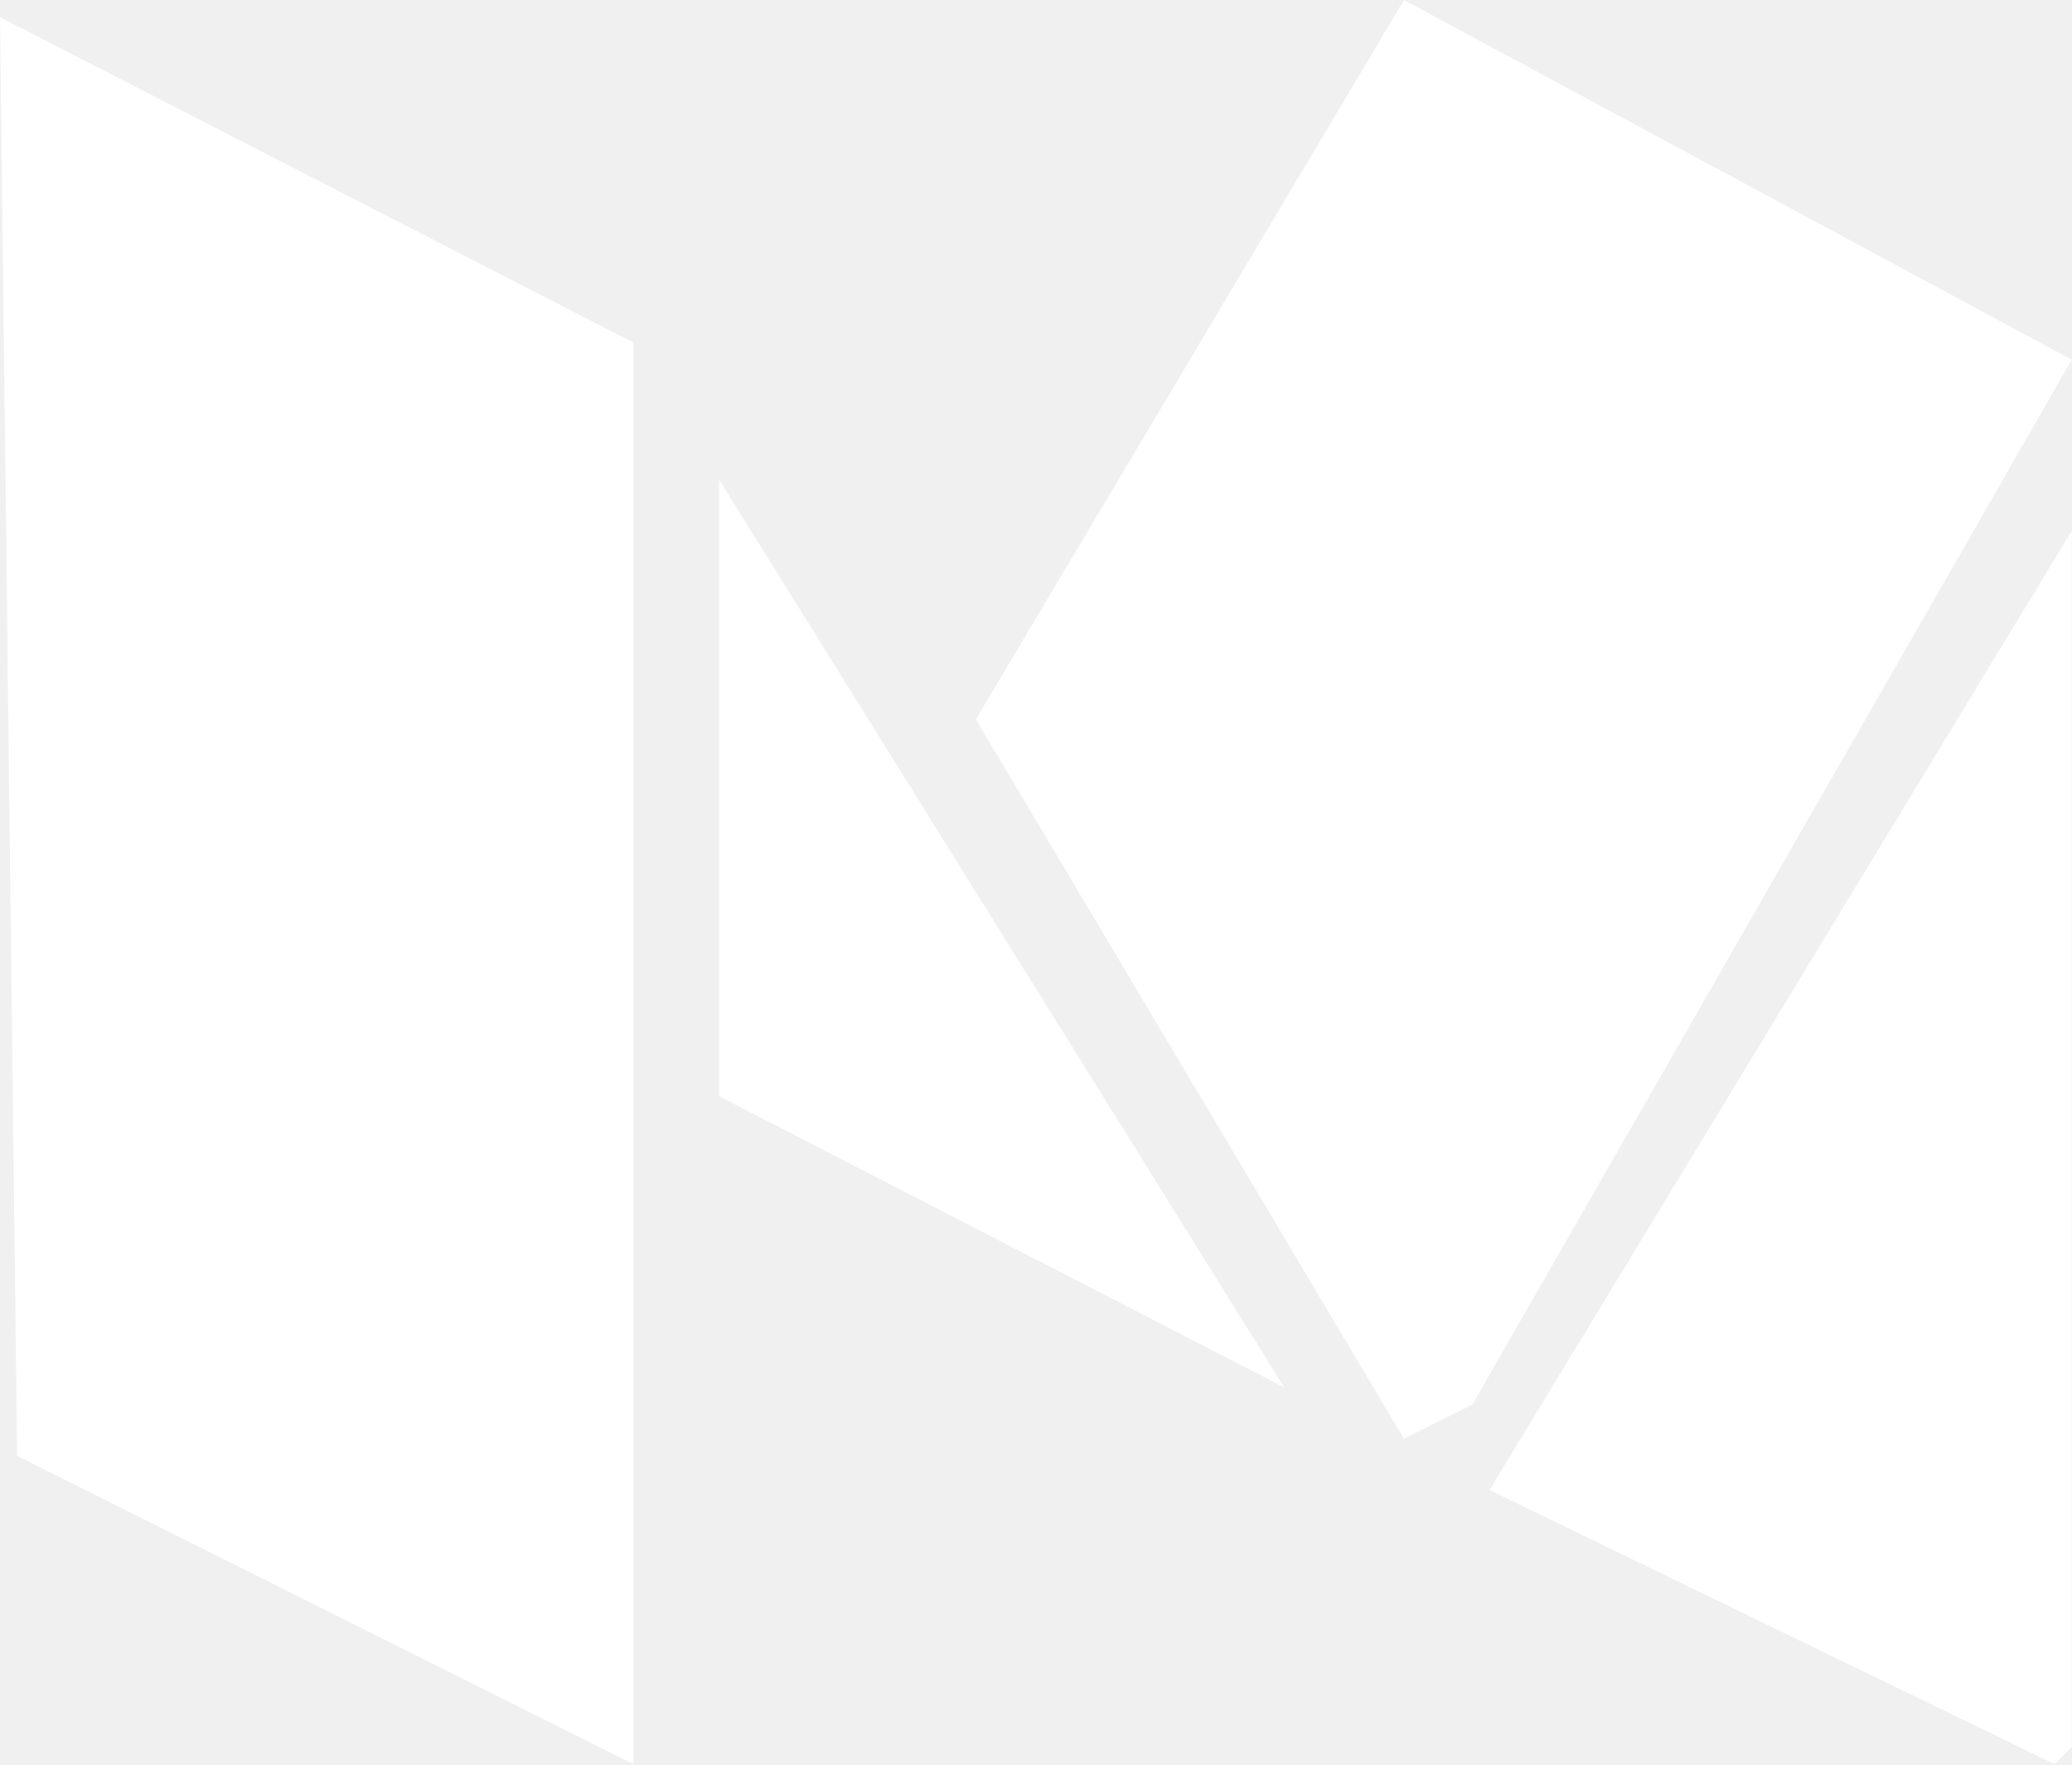
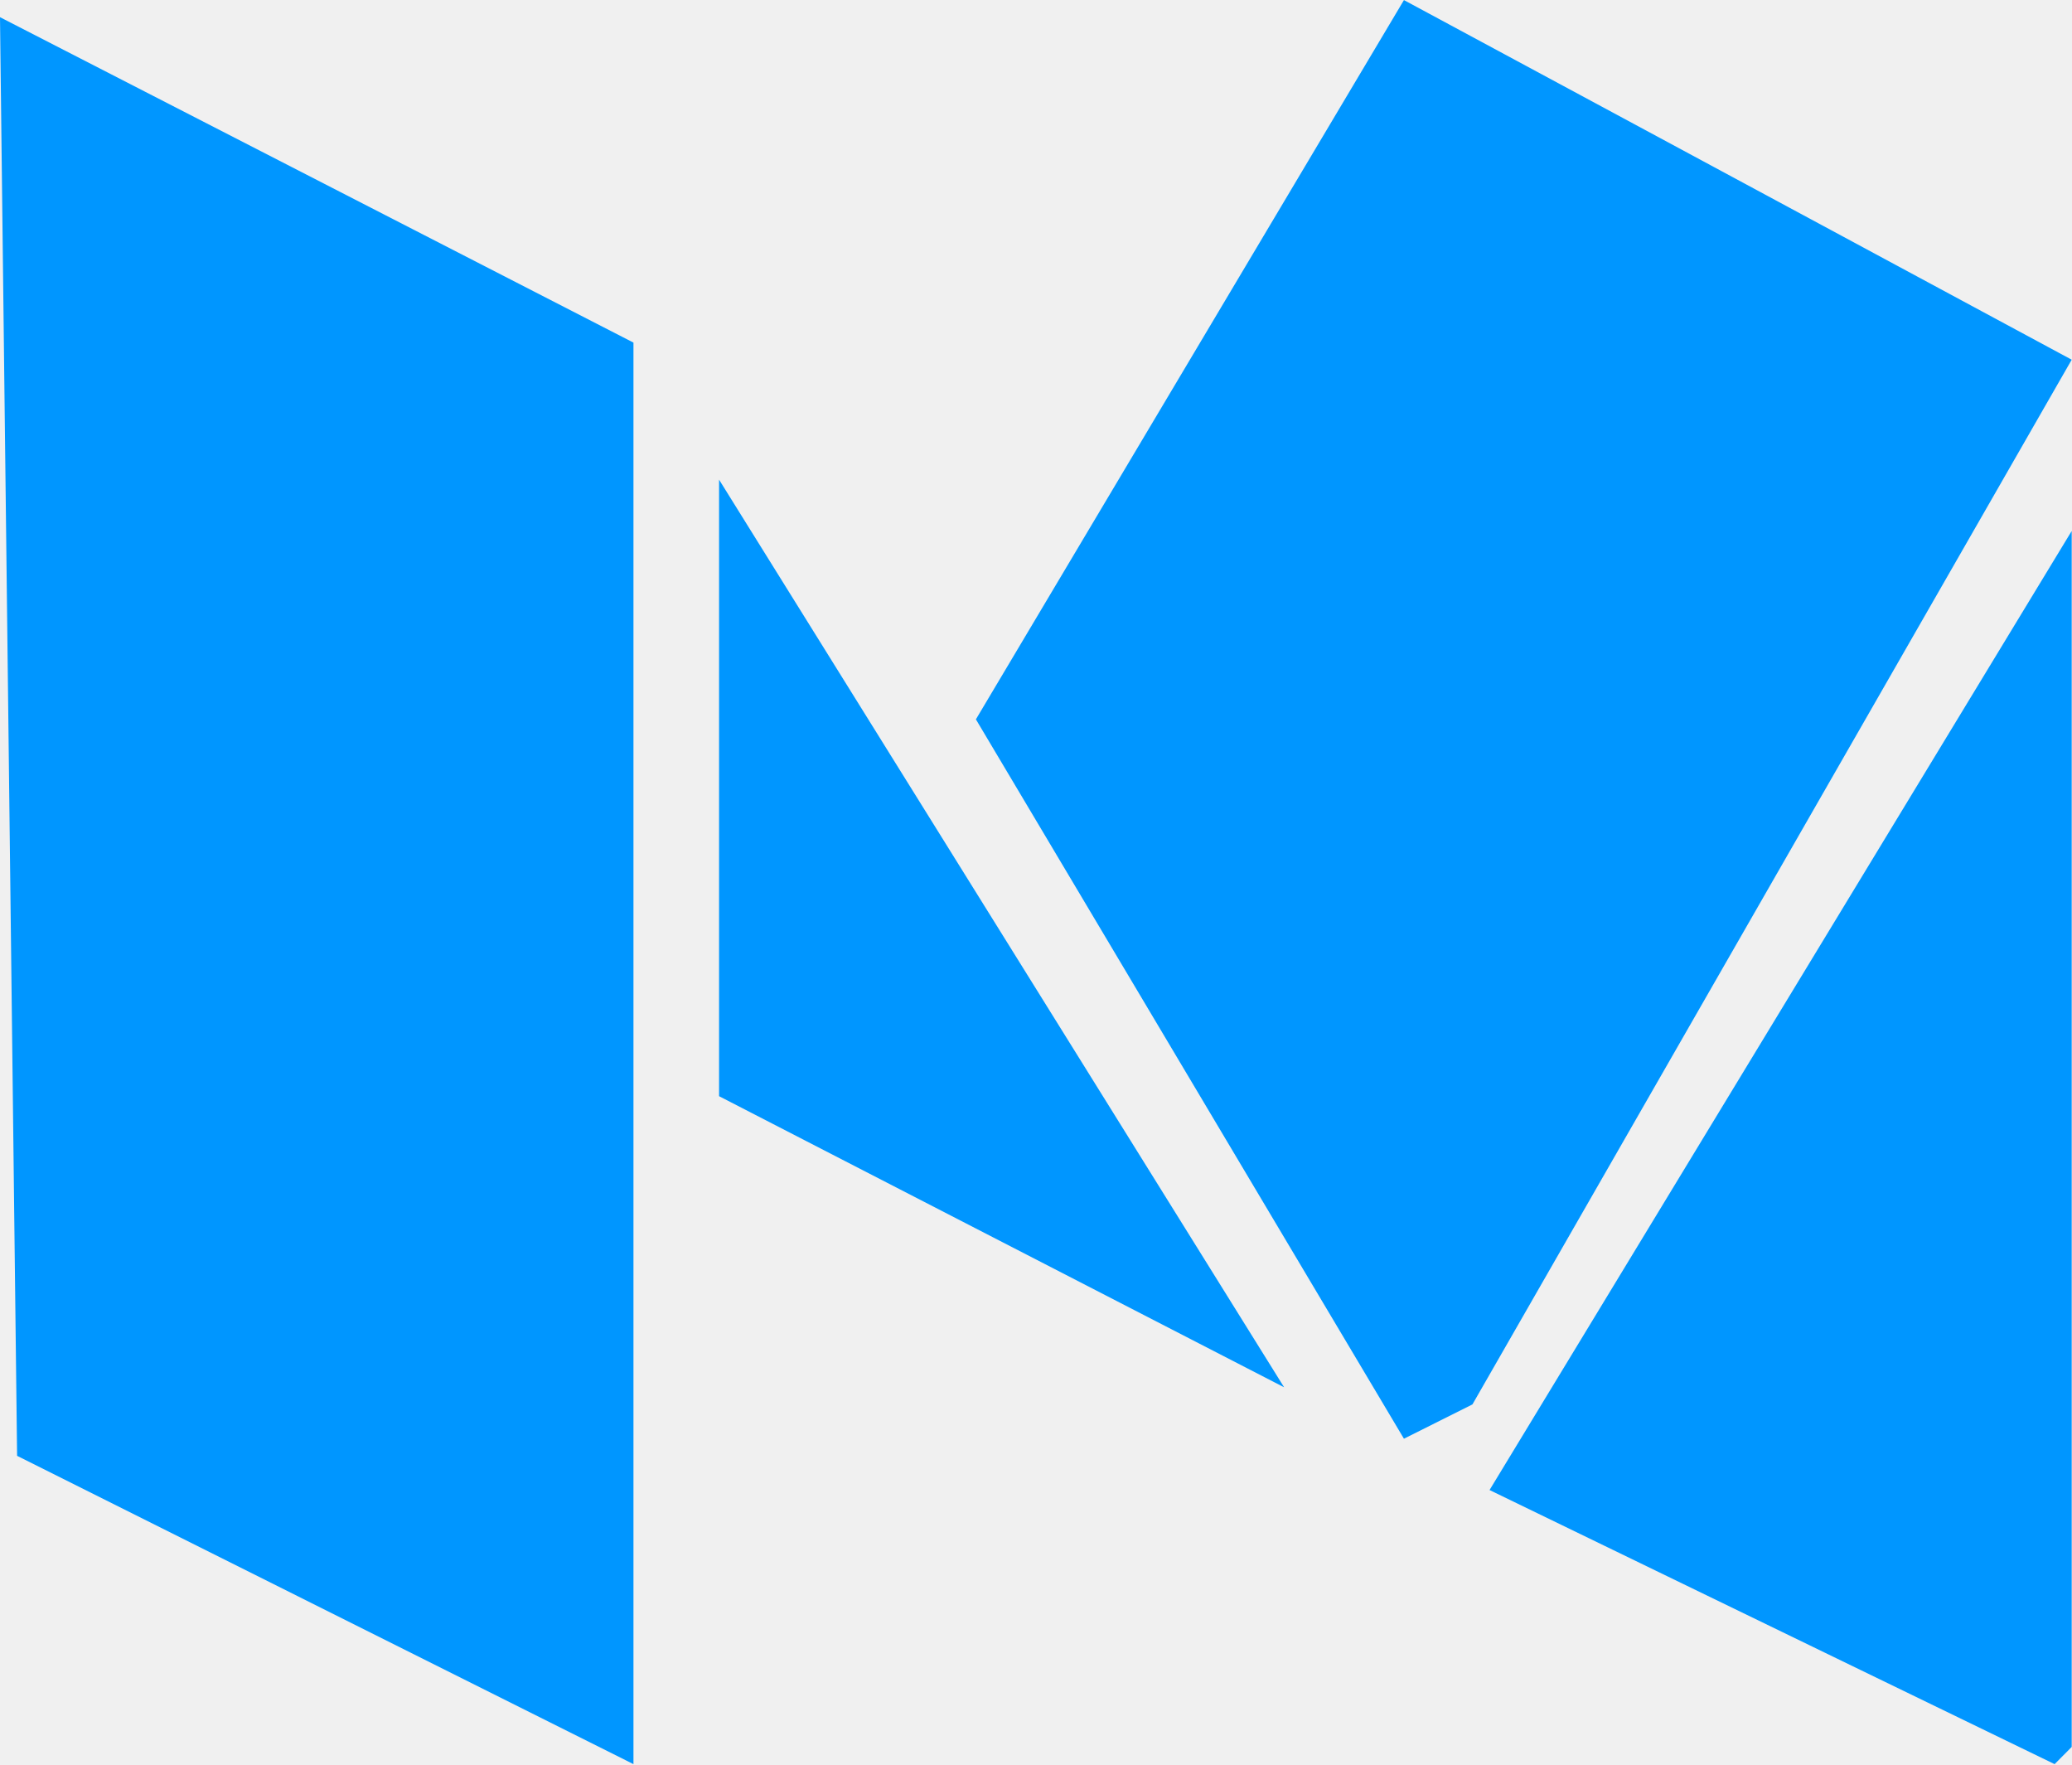
<svg xmlns="http://www.w3.org/2000/svg" version="1.1" baseProfile="full" width="20.957" height="17.839" viewBox="0 0 20.96 17.84" enable-background="new 0 0 20.96 17.84" xml:space="preserve">
  <g>
-     <path fill="#FFFFFF" fill-opacity="1" stroke-width="0.2" stroke-linejoin="round" d="M 0.173,14.722L 6.408,17.84L 6.408,3.464L 0,0.173L 0.173,14.722 Z " />
-     <path fill="#FFFFFF" fill-opacity="1" stroke-width="0.2" stroke-linejoin="round" d="M 7.274,11.085L 12.99,14.029L 7.274,4.85L 7.274,11.085 Z " />
-     <path fill="#FFFFFF" fill-opacity="1" stroke-width="0.2" stroke-linejoin="round" d="M 14.202,3.8147e-005L 20.957,3.637L 14.895,14.202L 14.202,14.549L 9.872,7.274L 14.202,3.8147e-005 Z " />
-     <path fill="#FFFFFF" fill-opacity="1" stroke-width="0.2" stroke-linejoin="round" d="M 20.957,5.369L 15.068,15.068L 20.784,17.84L 20.957,17.666L 20.957,5.369 Z " />
+     <path fill="#0096FF" fill-opacity="1" stroke-width="0.2" stroke-linejoin="round" d="M 0.173,14.722L 6.408,17.84L 6.408,3.464L 0,0.173L 0.173,14.722 Z " />
+     <path fill="#0096FF" fill-opacity="1" stroke-width="0.2" stroke-linejoin="round" d="M 7.274,11.085L 12.99,14.029L 7.274,4.85L 7.274,11.085 Z " />
+     <path fill="#0096FF" fill-opacity="1" stroke-width="0.2" stroke-linejoin="round" d="M 14.202,3.8147e-005L 20.957,3.637L 14.895,14.202L 14.202,14.549L 9.872,7.274L 14.202,3.8147e-005 Z " />
+     <path fill="#0096FF" fill-opacity="1" stroke-width="0.2" stroke-linejoin="round" d="M 20.957,5.369L 15.068,15.068L 20.784,17.84L 20.957,17.666L 20.957,5.369 Z " />
  </g>
</svg>
